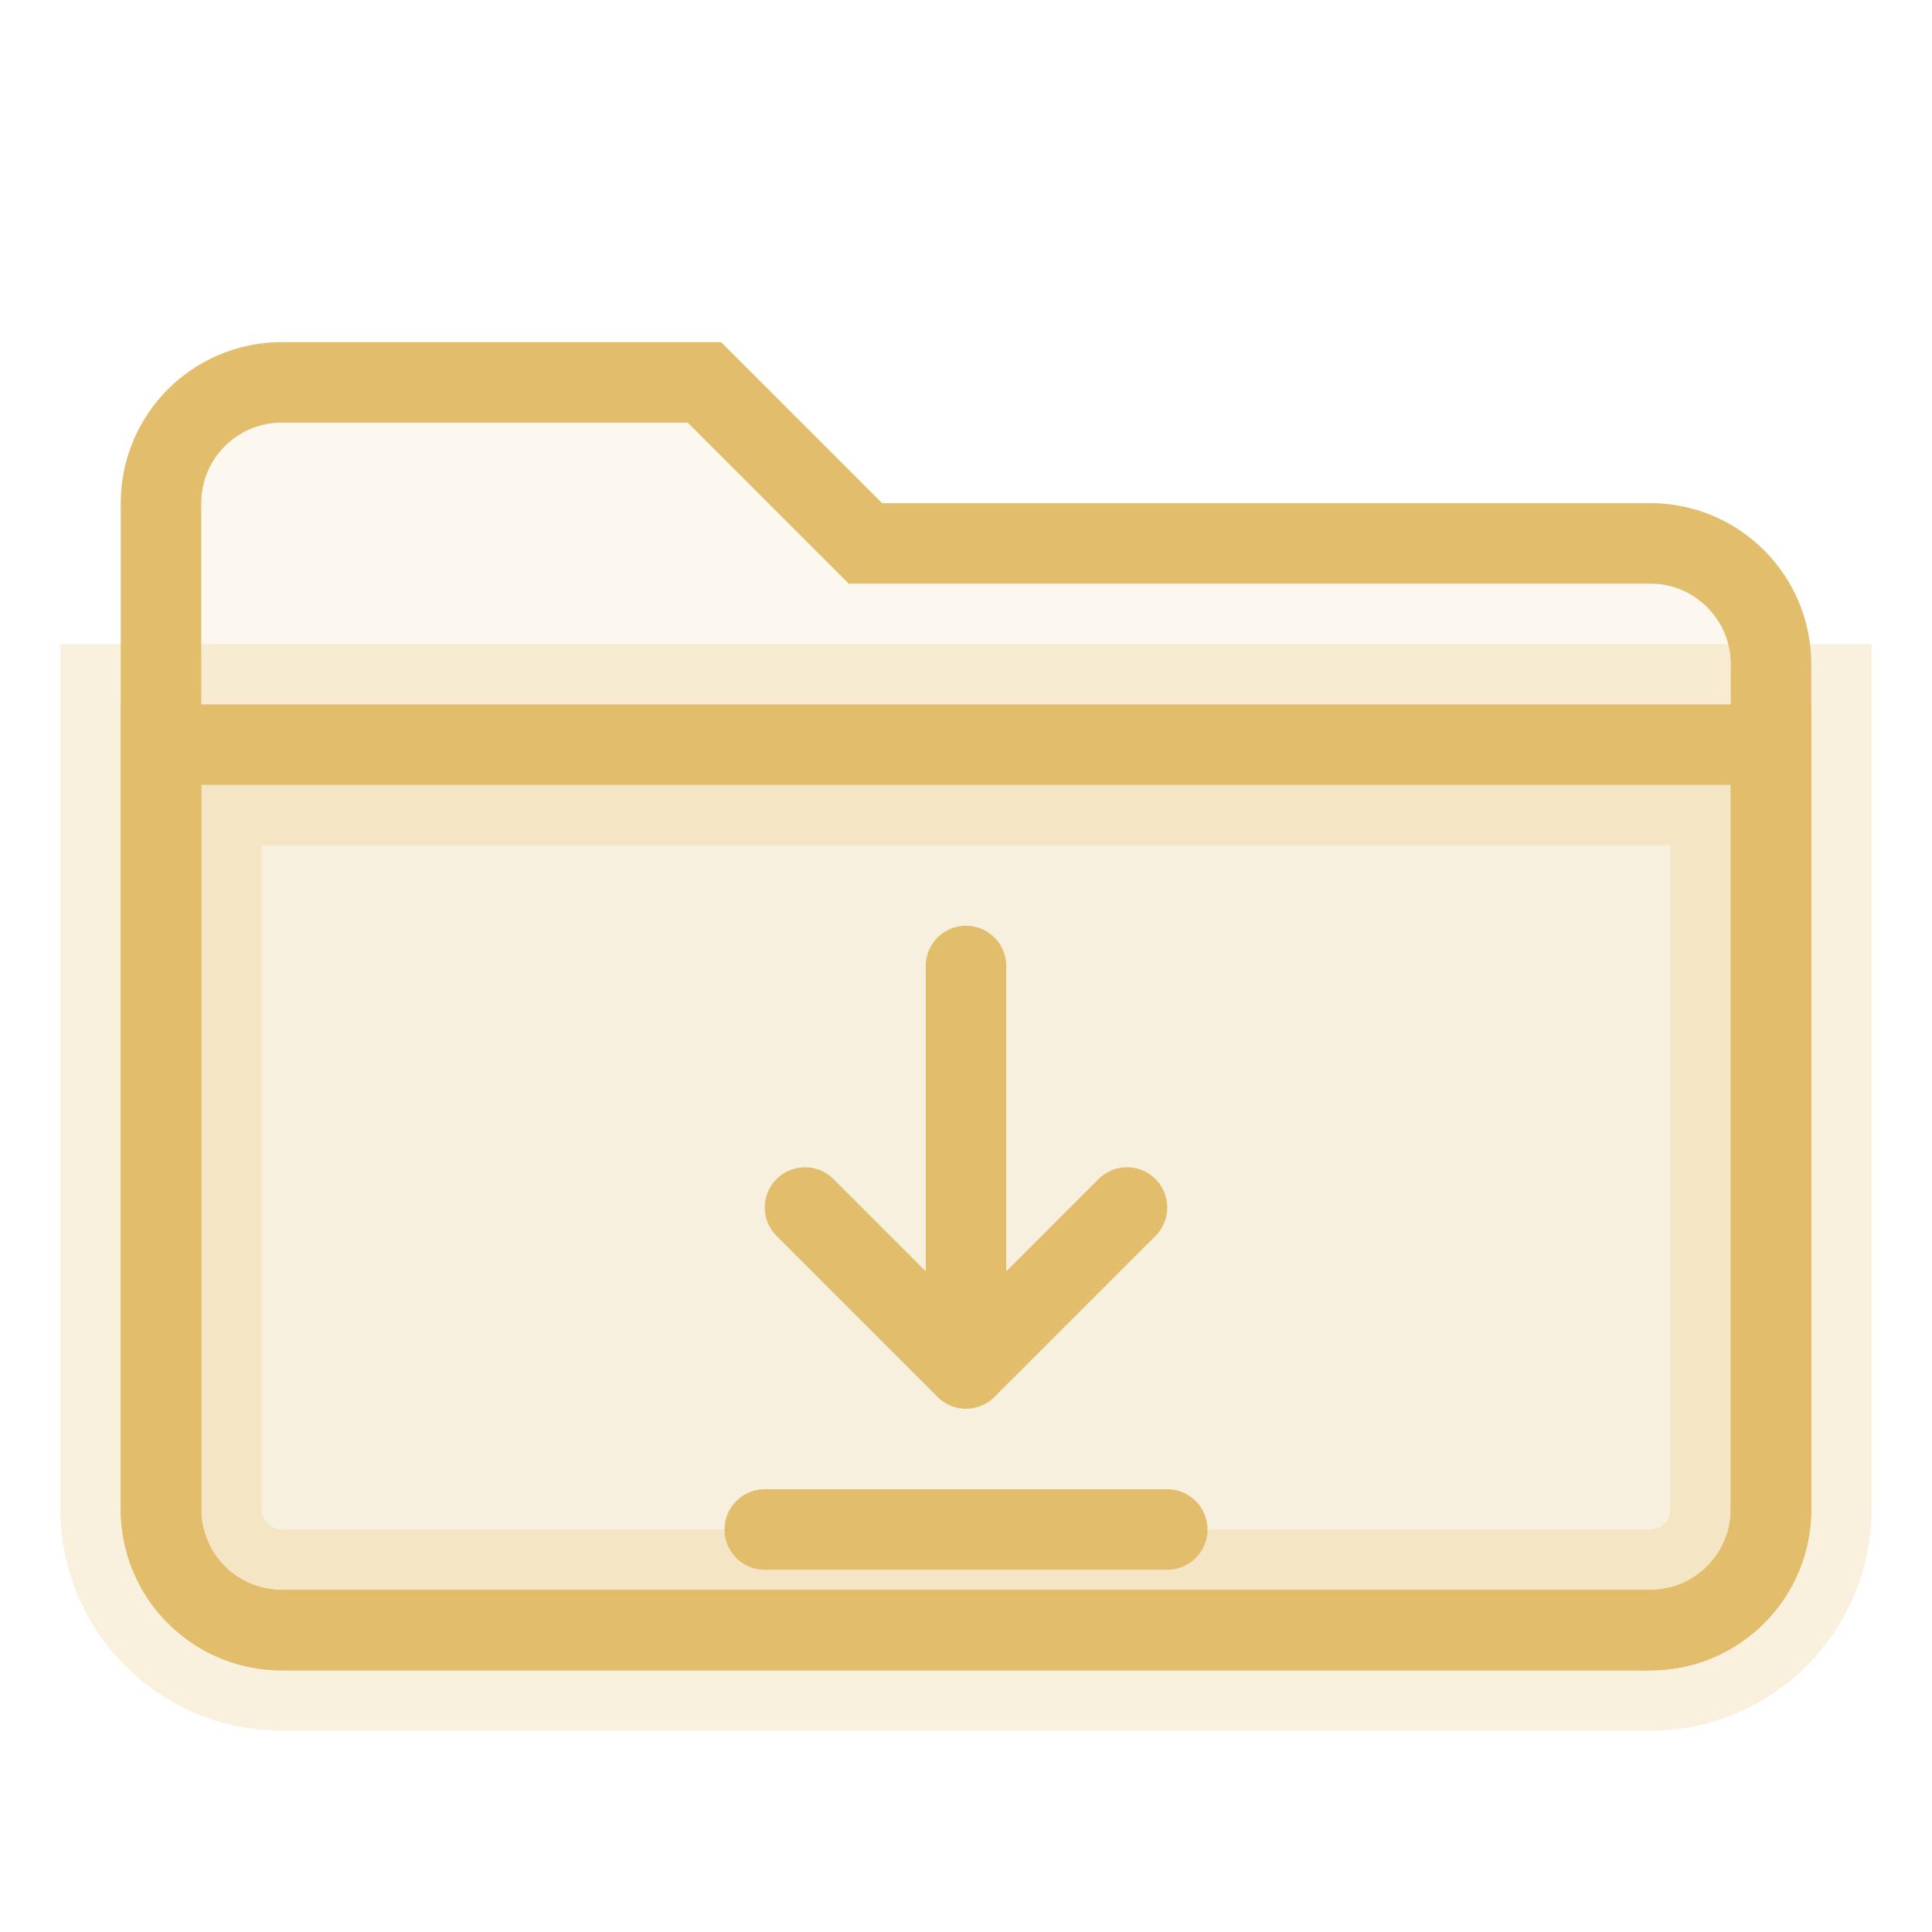
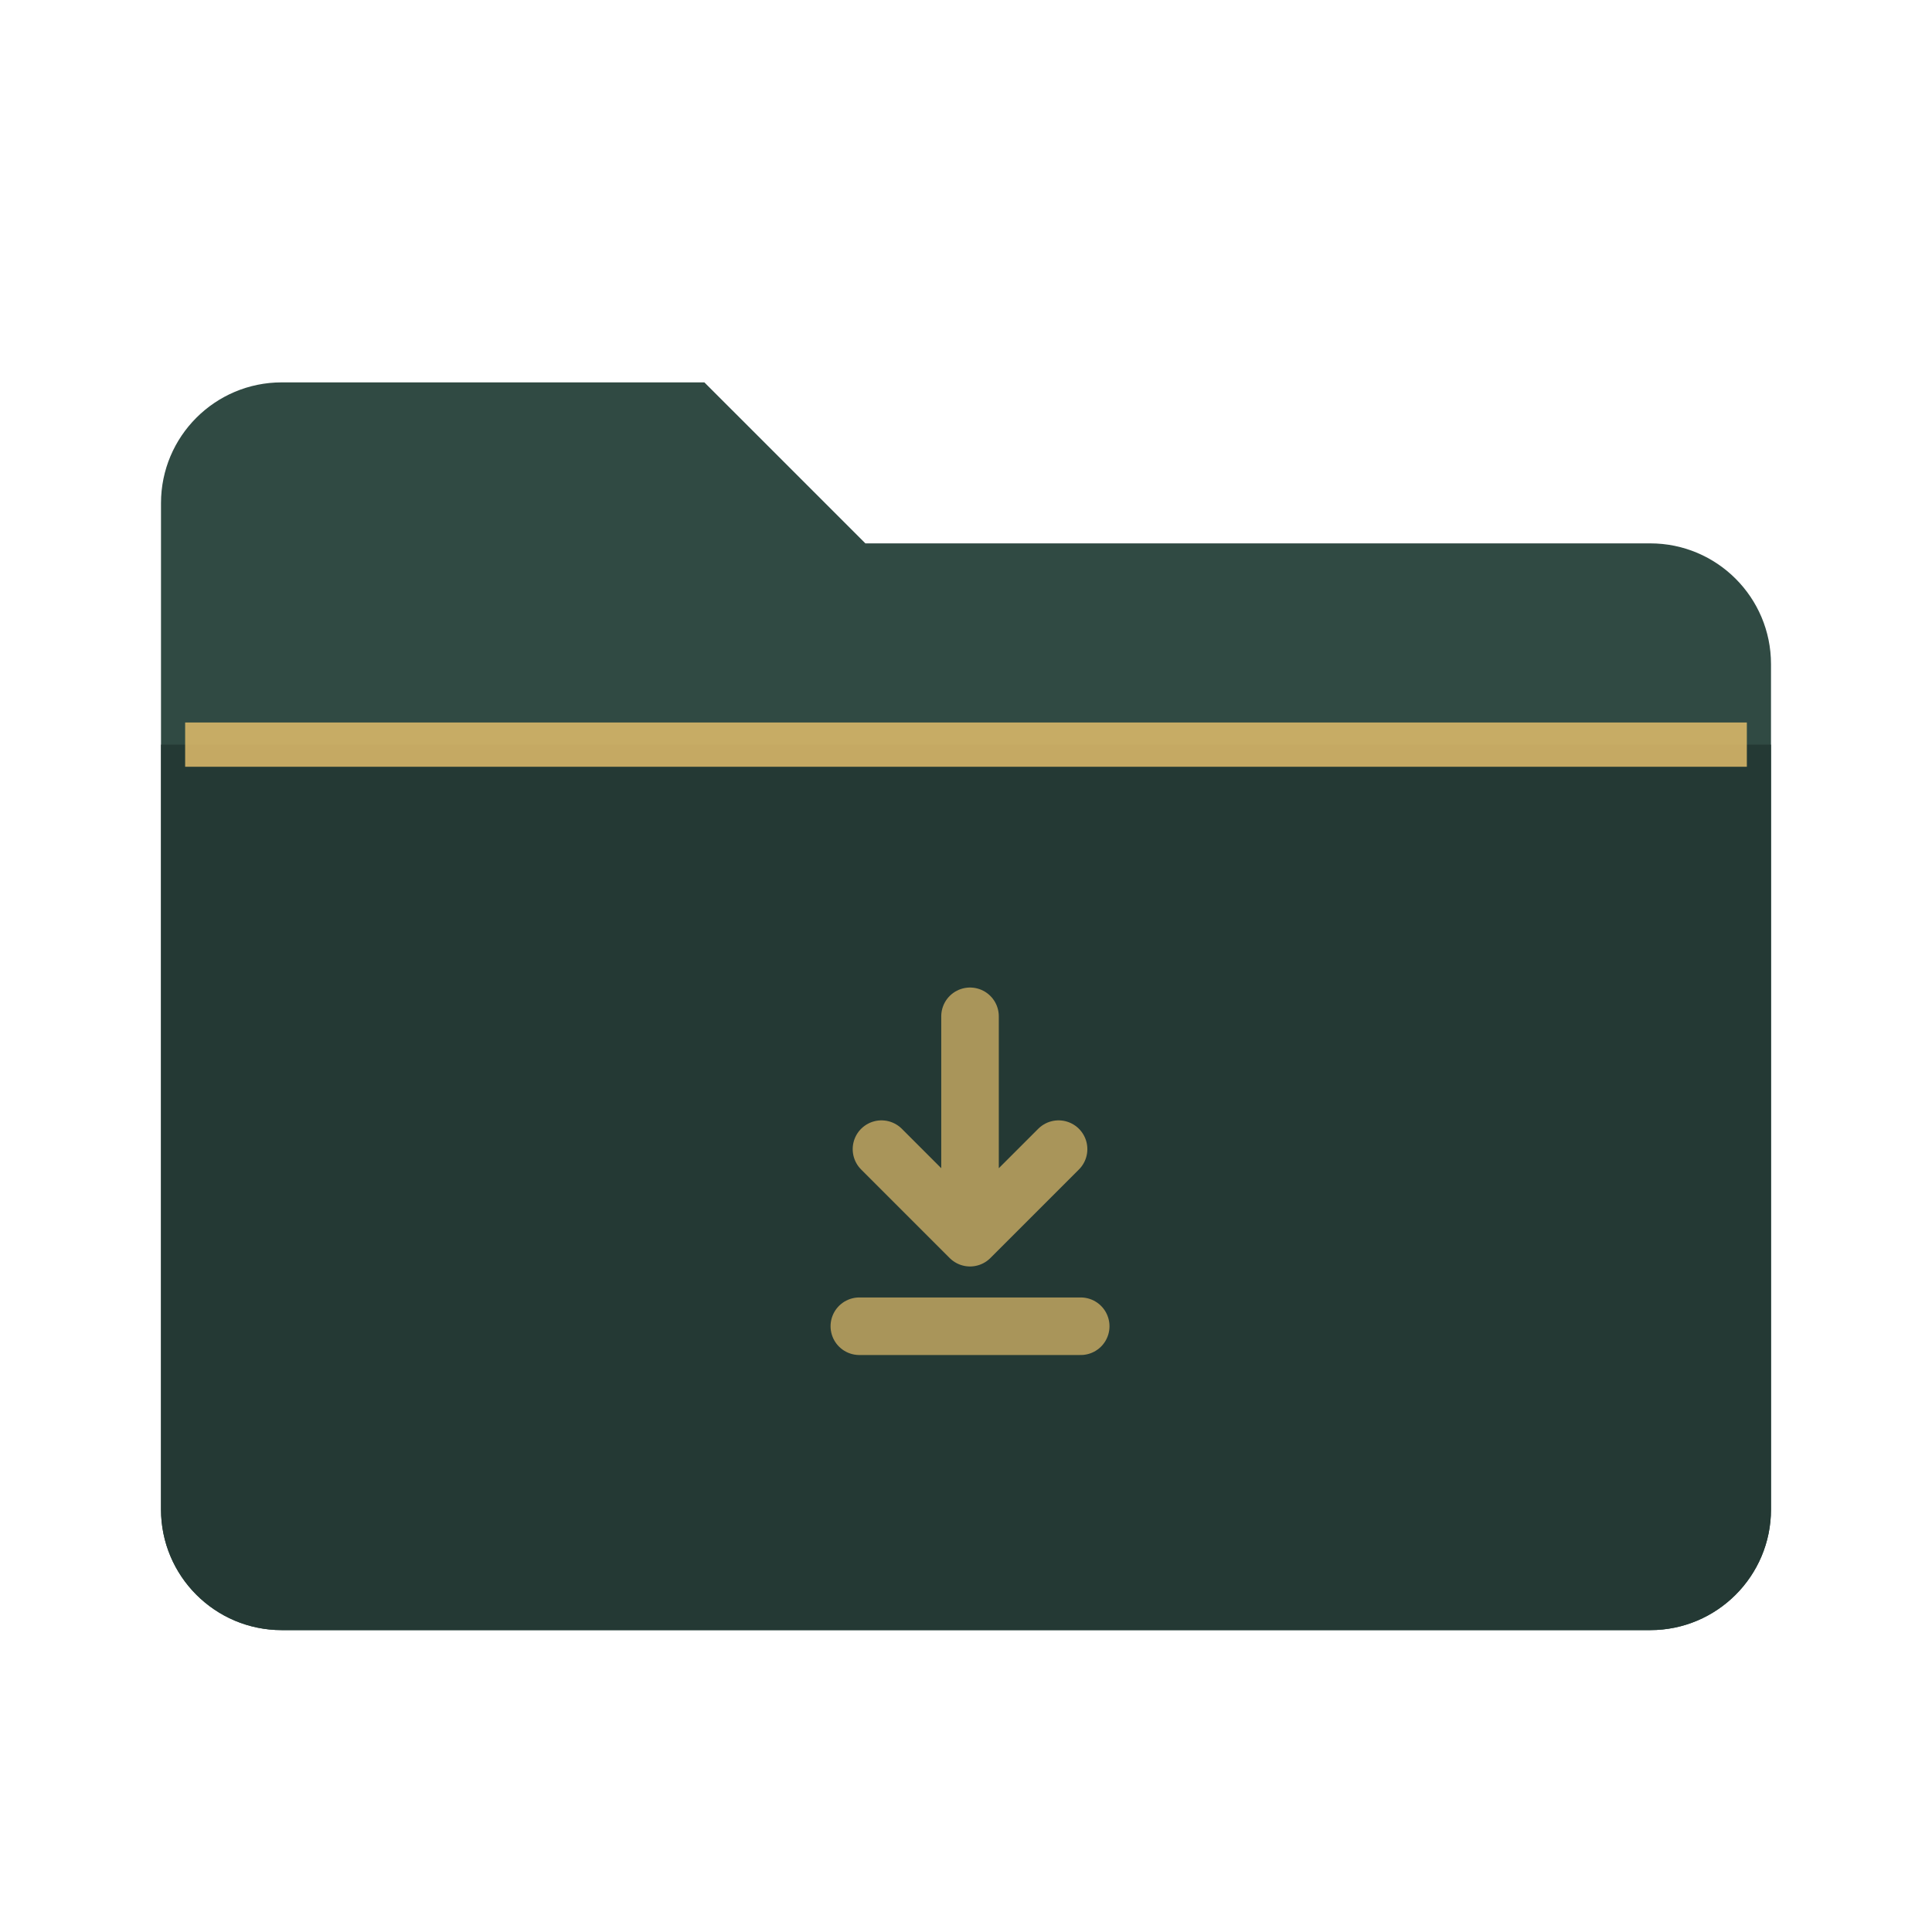
<svg xmlns="http://www.w3.org/2000/svg" width="48" height="48" viewBox="0 0 48 48">
-   <g opacity=".22">
-     <path d="M4 18.5h40v19a3 3 0 0 1-3 3H7a3 3 0 0 1-3-3z" fill="none" stroke="#e2bd6b" stroke-width="5" />
-   </g>
-   <path d="M4 12.5a3 3 0 0 1 3-3h10.5l4 4H41a3 3 0 0 1 3 3v21a3 3 0 0 1-3 3H7a3 3 0 0 1-3-3z" fill="#e2bd6b" fill-opacity=".10" stroke="#e2bd6b" stroke-width="2" />
-   <path d="M4 18.5h40v19a3 3 0 0 1-3 3H7a3 3 0 0 1-3-3z" fill="#e2bd6b" fill-opacity=".14" stroke="#e2bd6b" stroke-width="2" />
-   <g transform="translate(12 19) scale(1)" fill="none" stroke="#e2bd6b" stroke-width="2" stroke-linecap="round" stroke-linejoin="round">
+   <path d="M4 12.5a3 3 0 0 1 3-3h10.5l4 4H41a3 3 0 0 1 3 3v21a3 3 0 0 1-3 3H7a3 3 0 0 1-3-3z" fill="#304a43" />
+   <path d="M4 18.5h40v19a3 3 0 0 1-3 3H7a3 3 0 0 1-3-3z" fill="#243934" />
+   <path d="M4.6 18.5h38.8" stroke="#e2bd6b" stroke-width="1.1" stroke-opacity=".85" />
+   <g transform="translate(17.5 22.5) scale(.55)" fill="none" stroke="#e2bd6b" stroke-opacity="0.7" stroke-width="2.6" stroke-linecap="round" stroke-linejoin="round">
    <path d="M12 5v10M8 11l4 4 4-4M7 19h10" />
  </g>
</svg>
